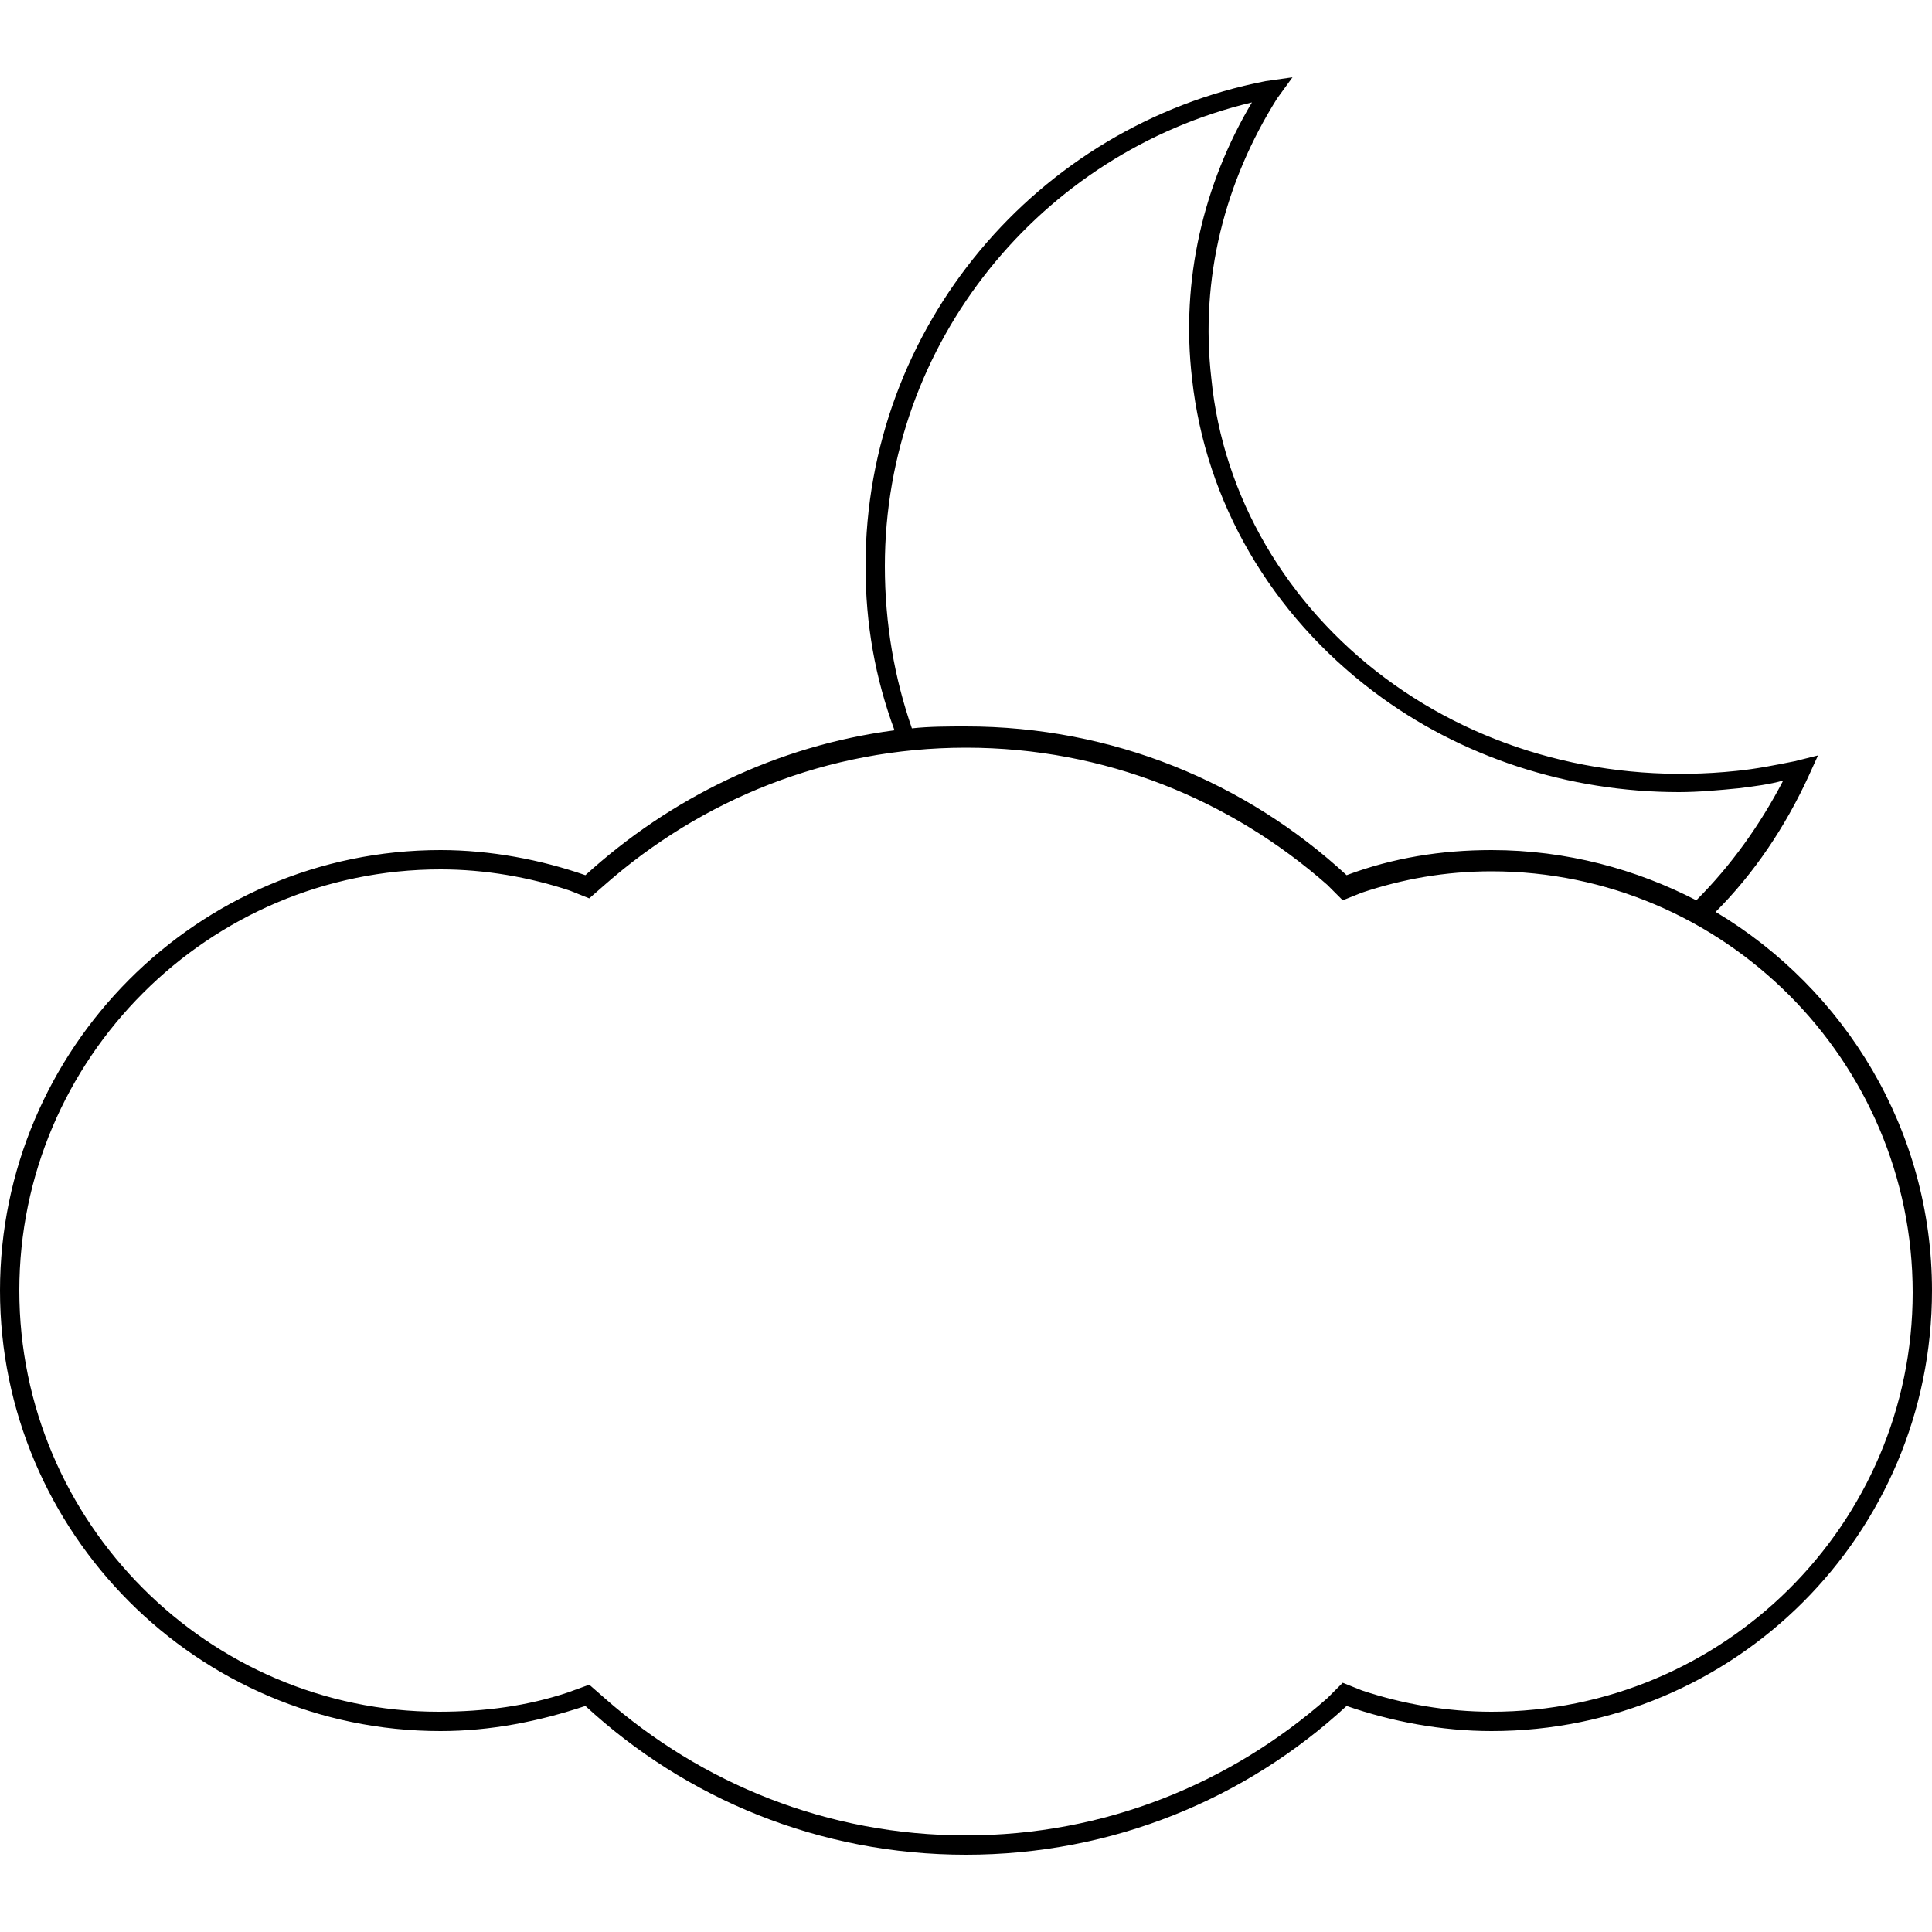
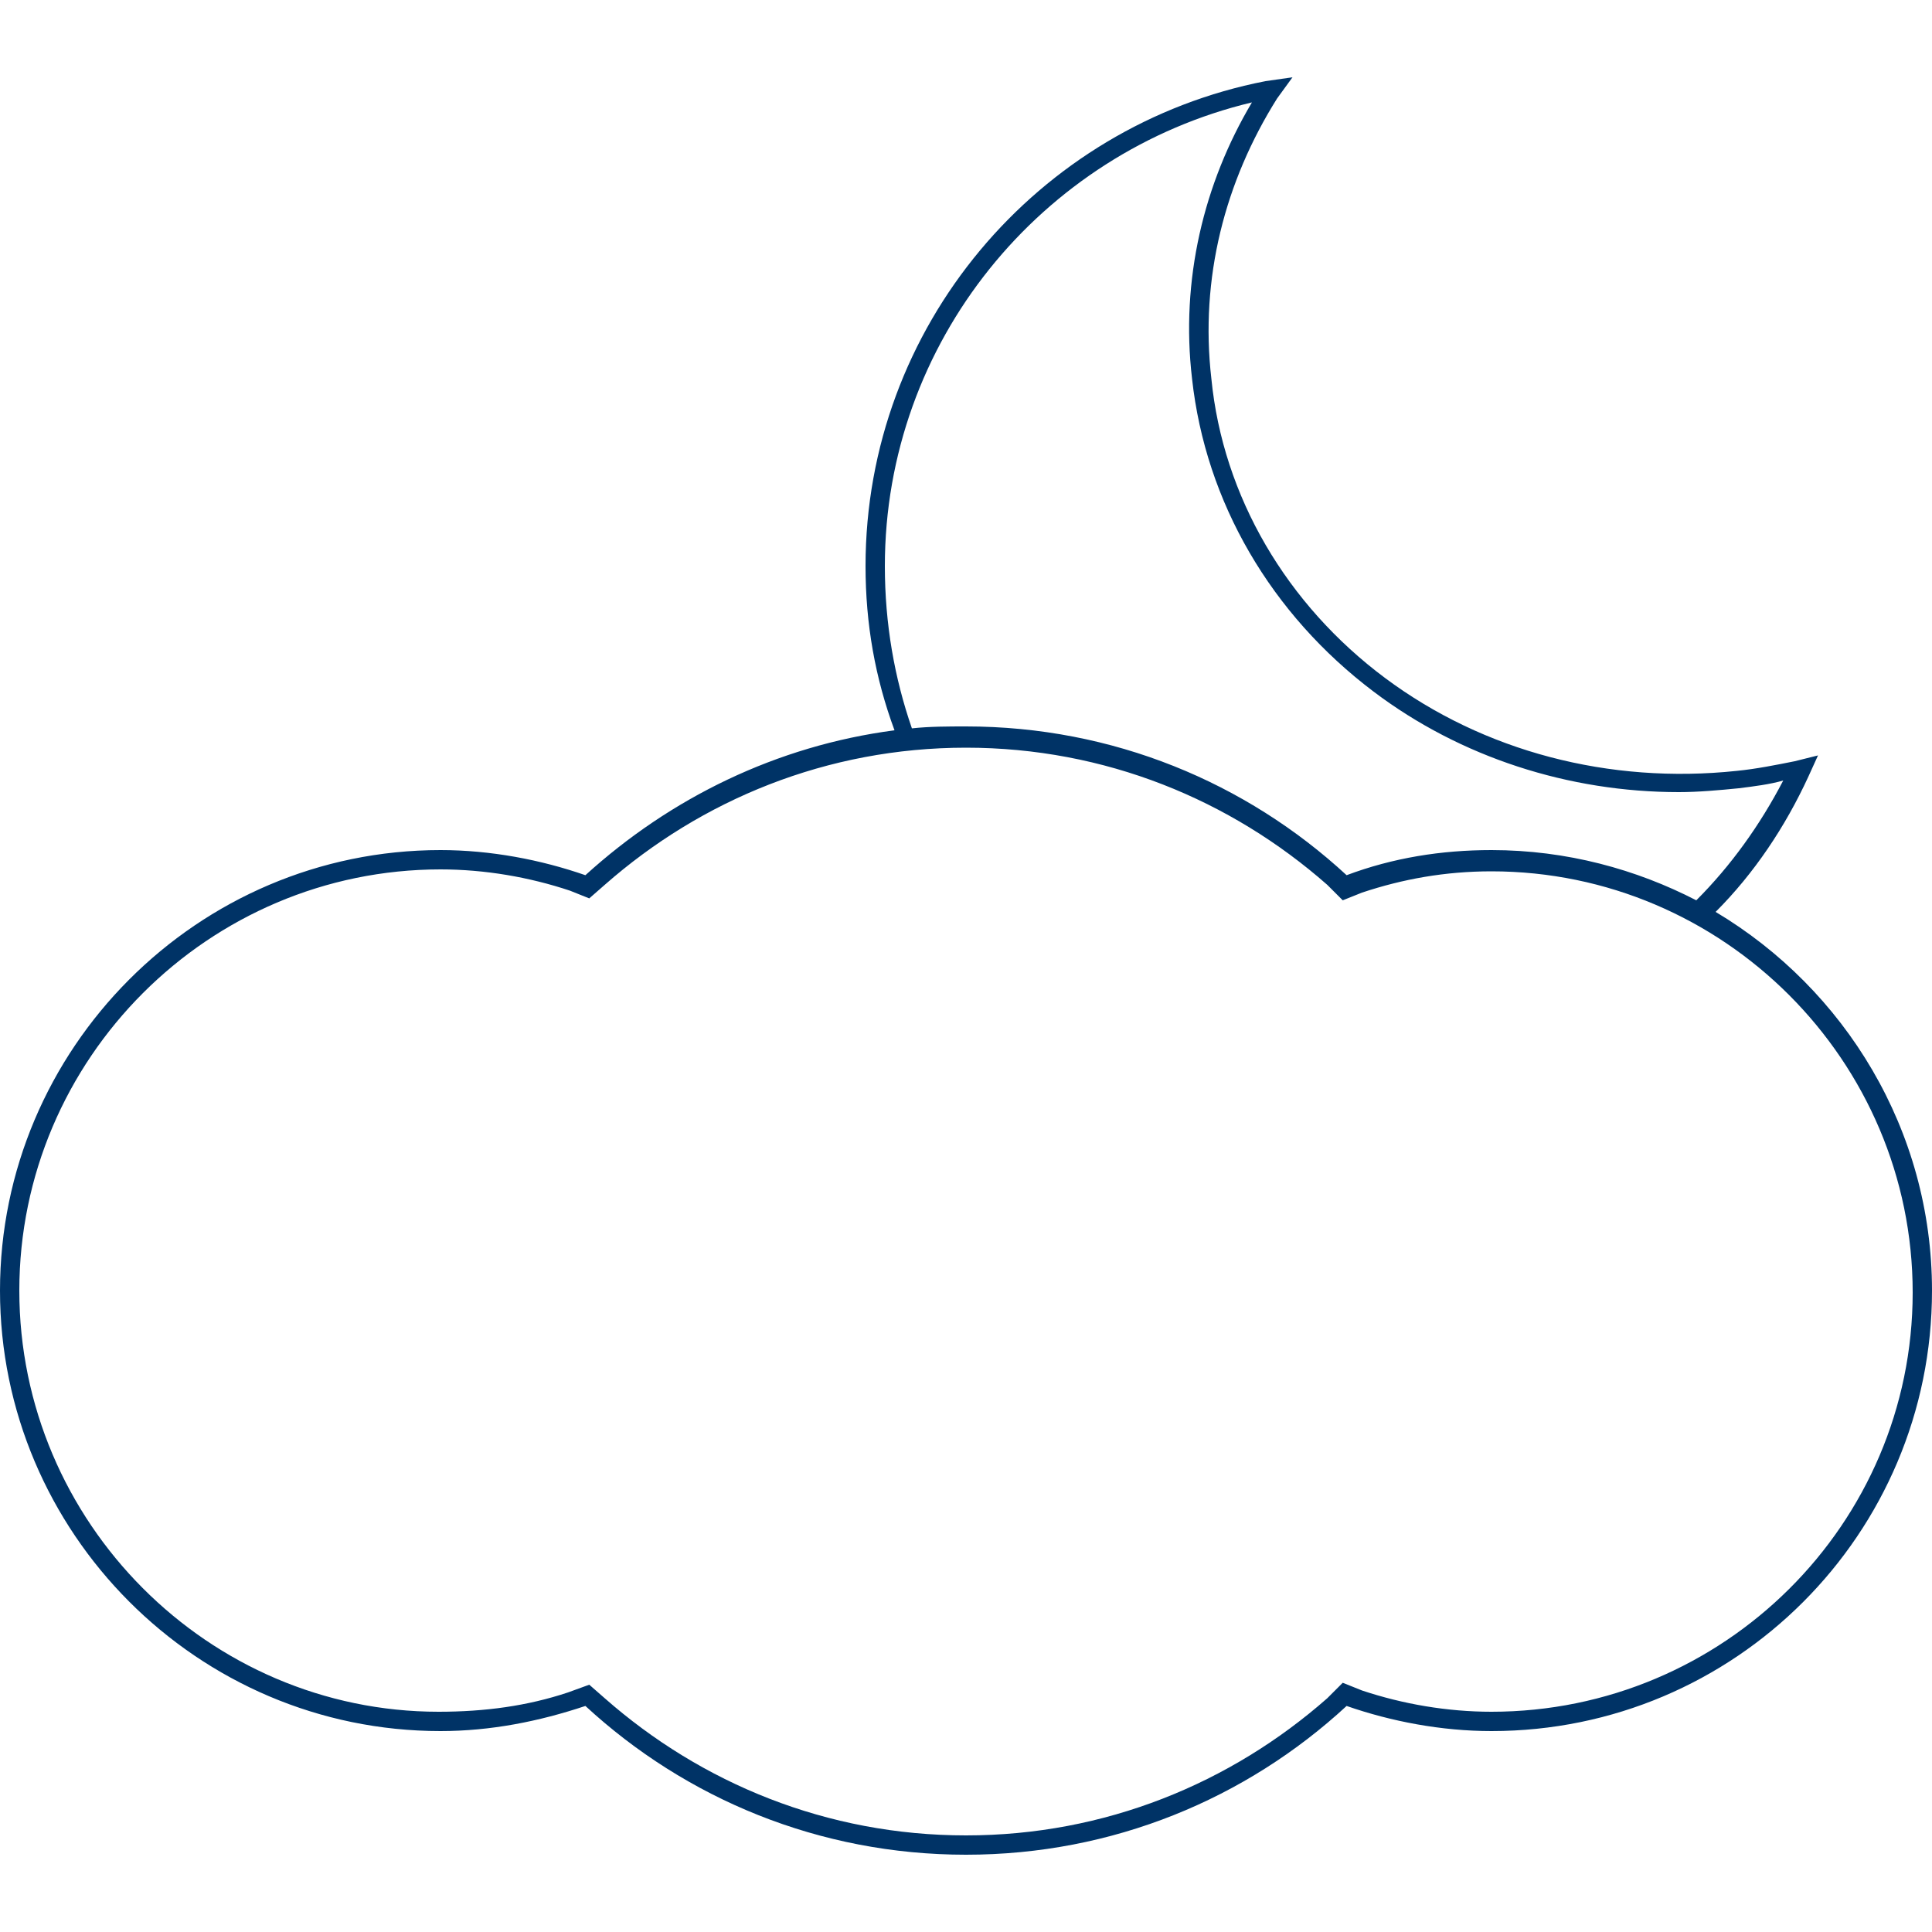
- <svg xmlns="http://www.w3.org/2000/svg" id="Layer_1" style="enable-background:new 0 0 100 100;" version="1.1" viewBox="0 0 100 100" xml:space="preserve">
+ <svg xmlns="http://www.w3.org/2000/svg" id="Layer_1" fill="#003366" style="enable-background:new 0 0 100 100;" version="1.1" viewBox="0 0 100 100" xml:space="preserve">
  <path d="M88.8,47.2c2-2,3.6-4.4,4.8-7l0.5-1.1l-1.2,0.3c-1,0.2-2,0.4-3,0.5c-6.6,0.7-13.1-1-18.2-4.8c-5.1-3.8-8.4-9.4-9-15.5  c-0.6-5.2,0.7-10.2,3.4-14.5L66.9,4l-1.4,0.2C53.7,6.5,44.8,16.9,44.8,29.3c0,3,0.5,5.8,1.5,8.5c-6.1,0.8-11.6,3.5-16,7.5  c-2.3-0.8-4.9-1.3-7.5-1.3C10.2,44,0,54.3,0,66.8s10.2,22.8,22.8,22.8c2.6,0,5.1-0.5,7.5-1.3C35.5,93.1,42.4,96,50,96  c7.6,0,14.5-2.9,19.7-7.7c2.3,0.8,4.9,1.3,7.5,1.3c12.6,0,22.8-10.2,22.8-22.8C100,58.5,95.5,51.2,88.8,47.2z M45.8,29.3  c0-11.6,8.1-21.4,19-24c-2.5,4.2-3.7,9.2-3.1,14.3c0.7,6.4,4.1,12.2,9.4,16.2c4.5,3.4,10.1,5.2,15.8,5.2c1,0,2.1-0.1,3.1-0.2  c0.8-0.1,1.6-0.2,2.3-0.4c-1.2,2.3-2.7,4.4-4.5,6.2C84.7,45,81.1,44,77.2,44c-2.6,0-5.1,0.4-7.5,1.3c-5.2-4.8-12.1-7.7-19.7-7.7  c-0.9,0-1.9,0-2.8,0.1C46.3,35.1,45.8,32.3,45.8,29.3z M77.2,88.6c-2.3,0-4.6-0.4-6.7-1.1l-1-0.4l-0.8,0.8C63.7,92.3,57.2,95,50,95  c-7.2,0-13.7-2.7-18.7-7.1l-0.8-0.7l-1.1,0.4c-2.1,0.7-4.3,1-6.7,1C10.8,88.6,1,78.8,1,66.8S10.8,45,22.8,45c2.3,0,4.6,0.4,6.7,1.1  l1,0.4l0.8-0.7c5-4.4,11.5-7.1,18.7-7.1c7.2,0,13.7,2.7,18.7,7.1l0.8,0.8l1-0.4c2.1-0.7,4.3-1.1,6.7-1.1c12,0,21.8,9.8,21.8,21.8  S89.2,88.6,77.2,88.6z" />
</svg>
